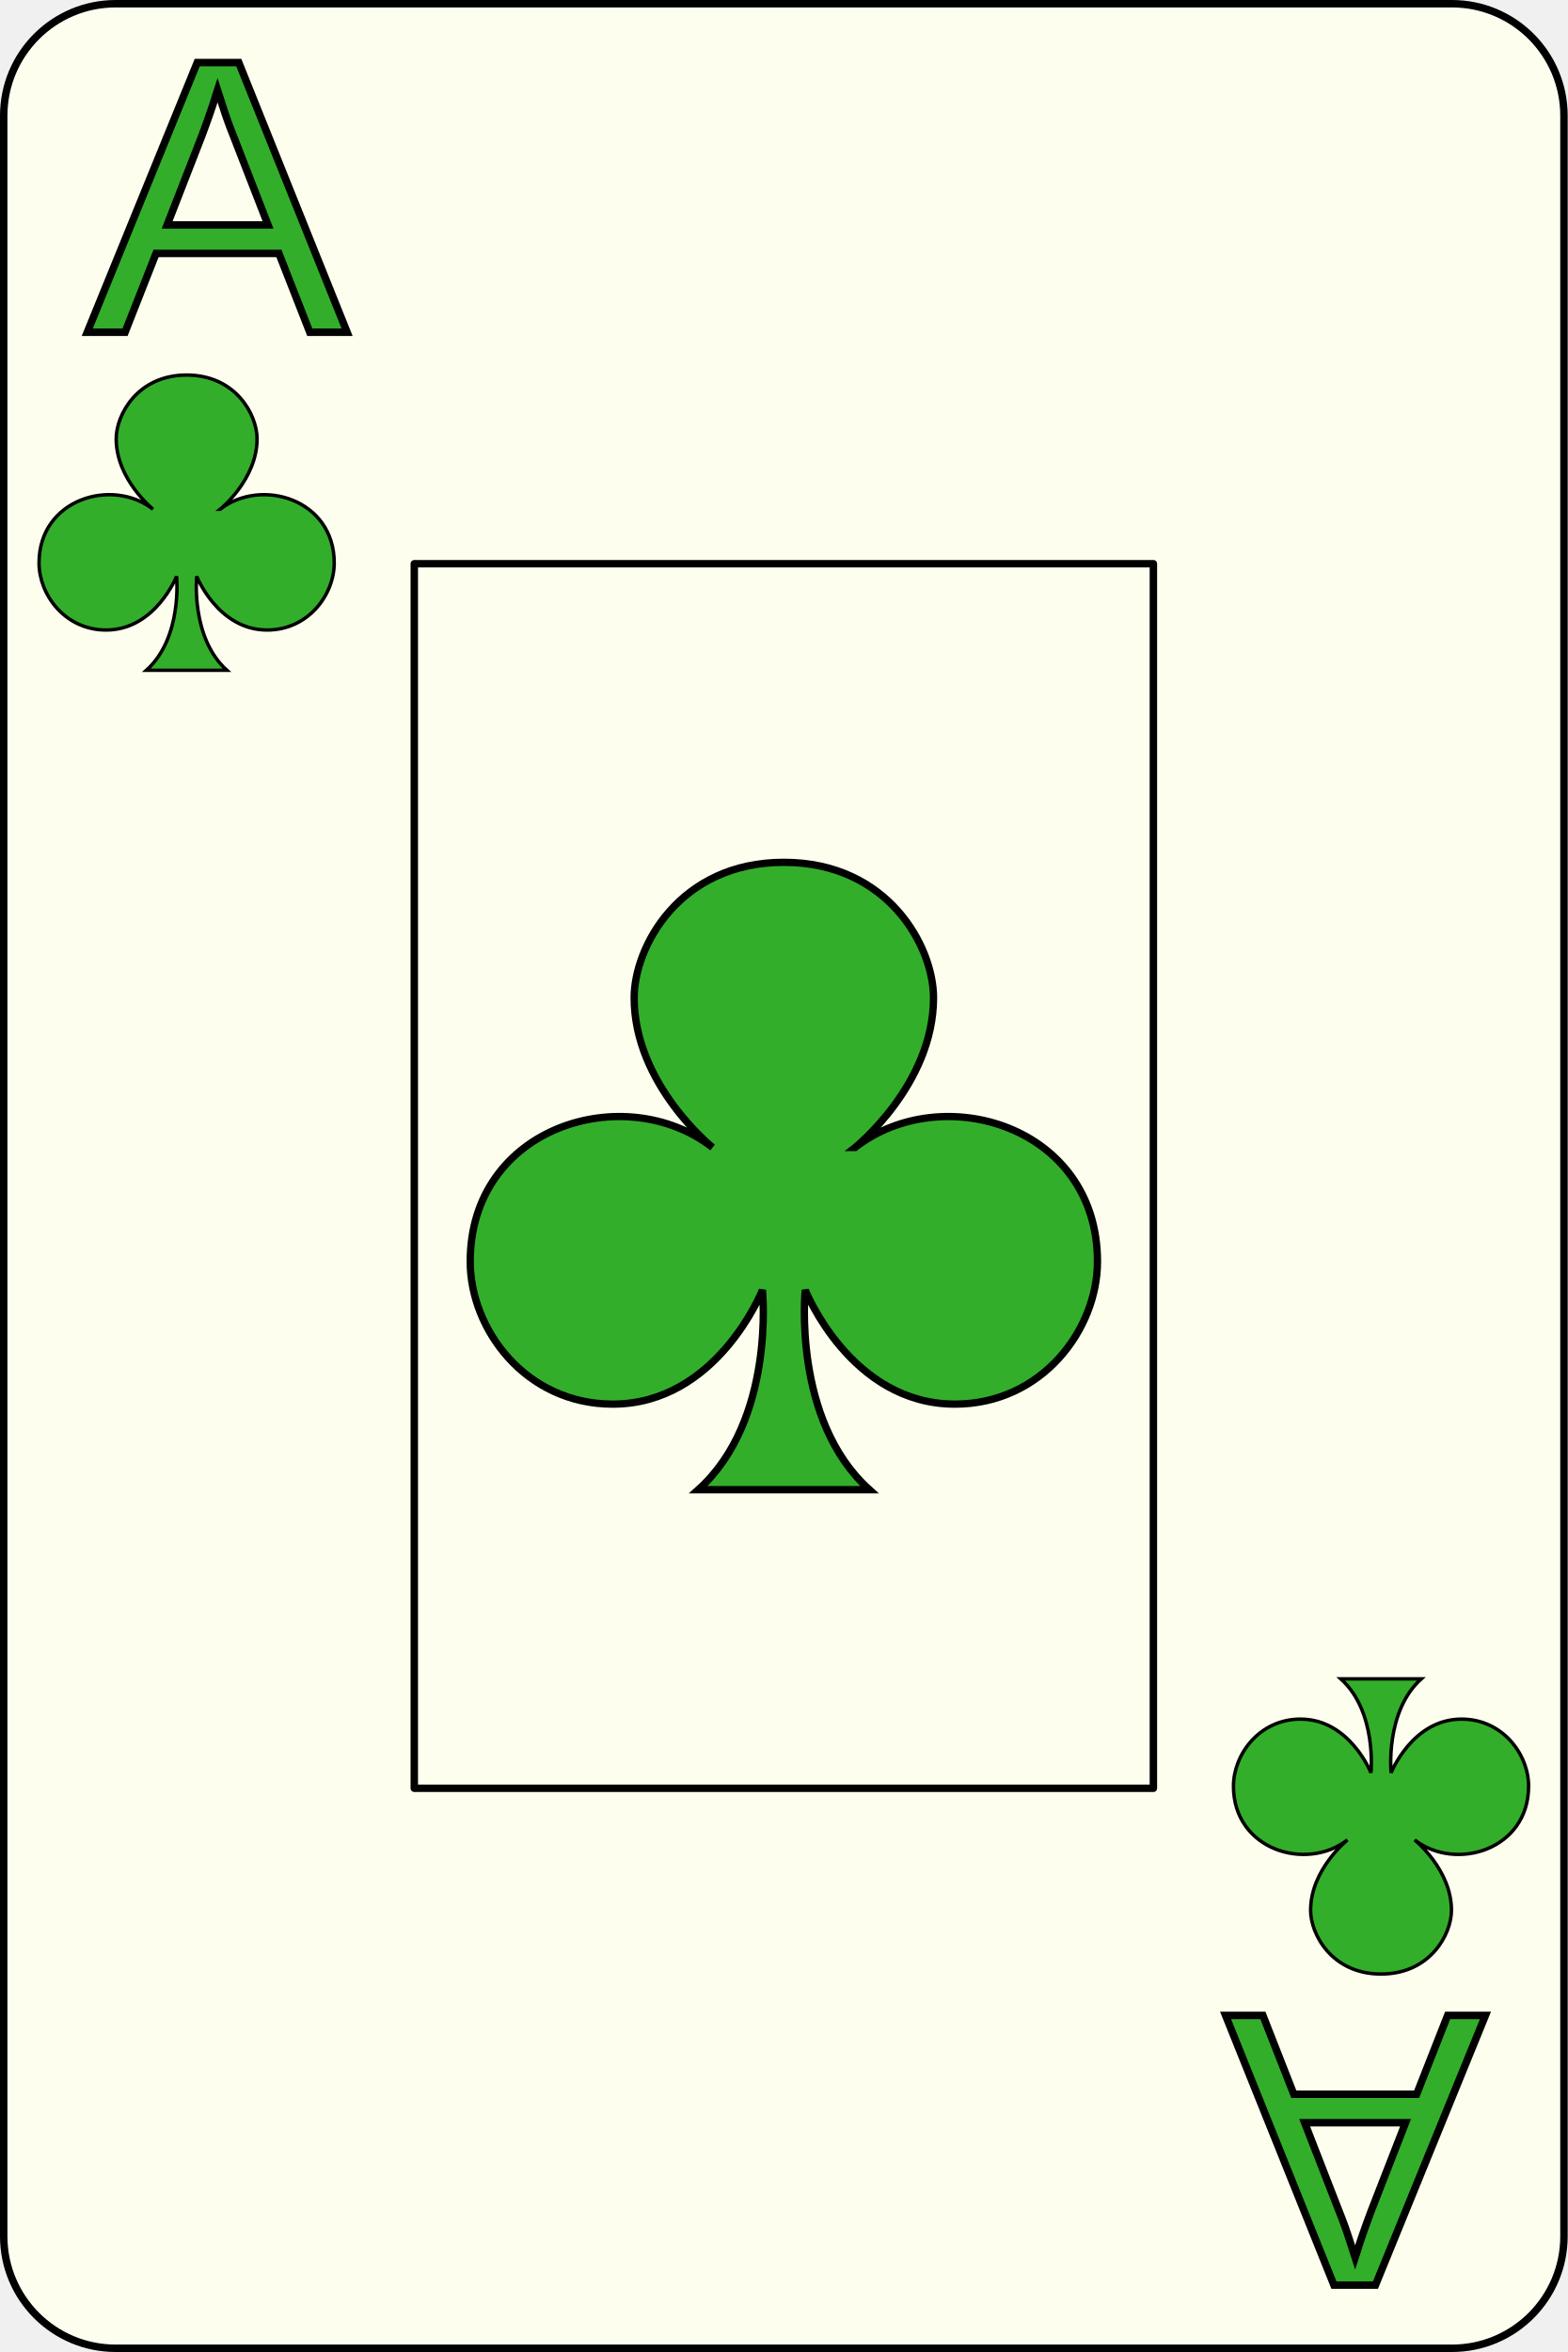
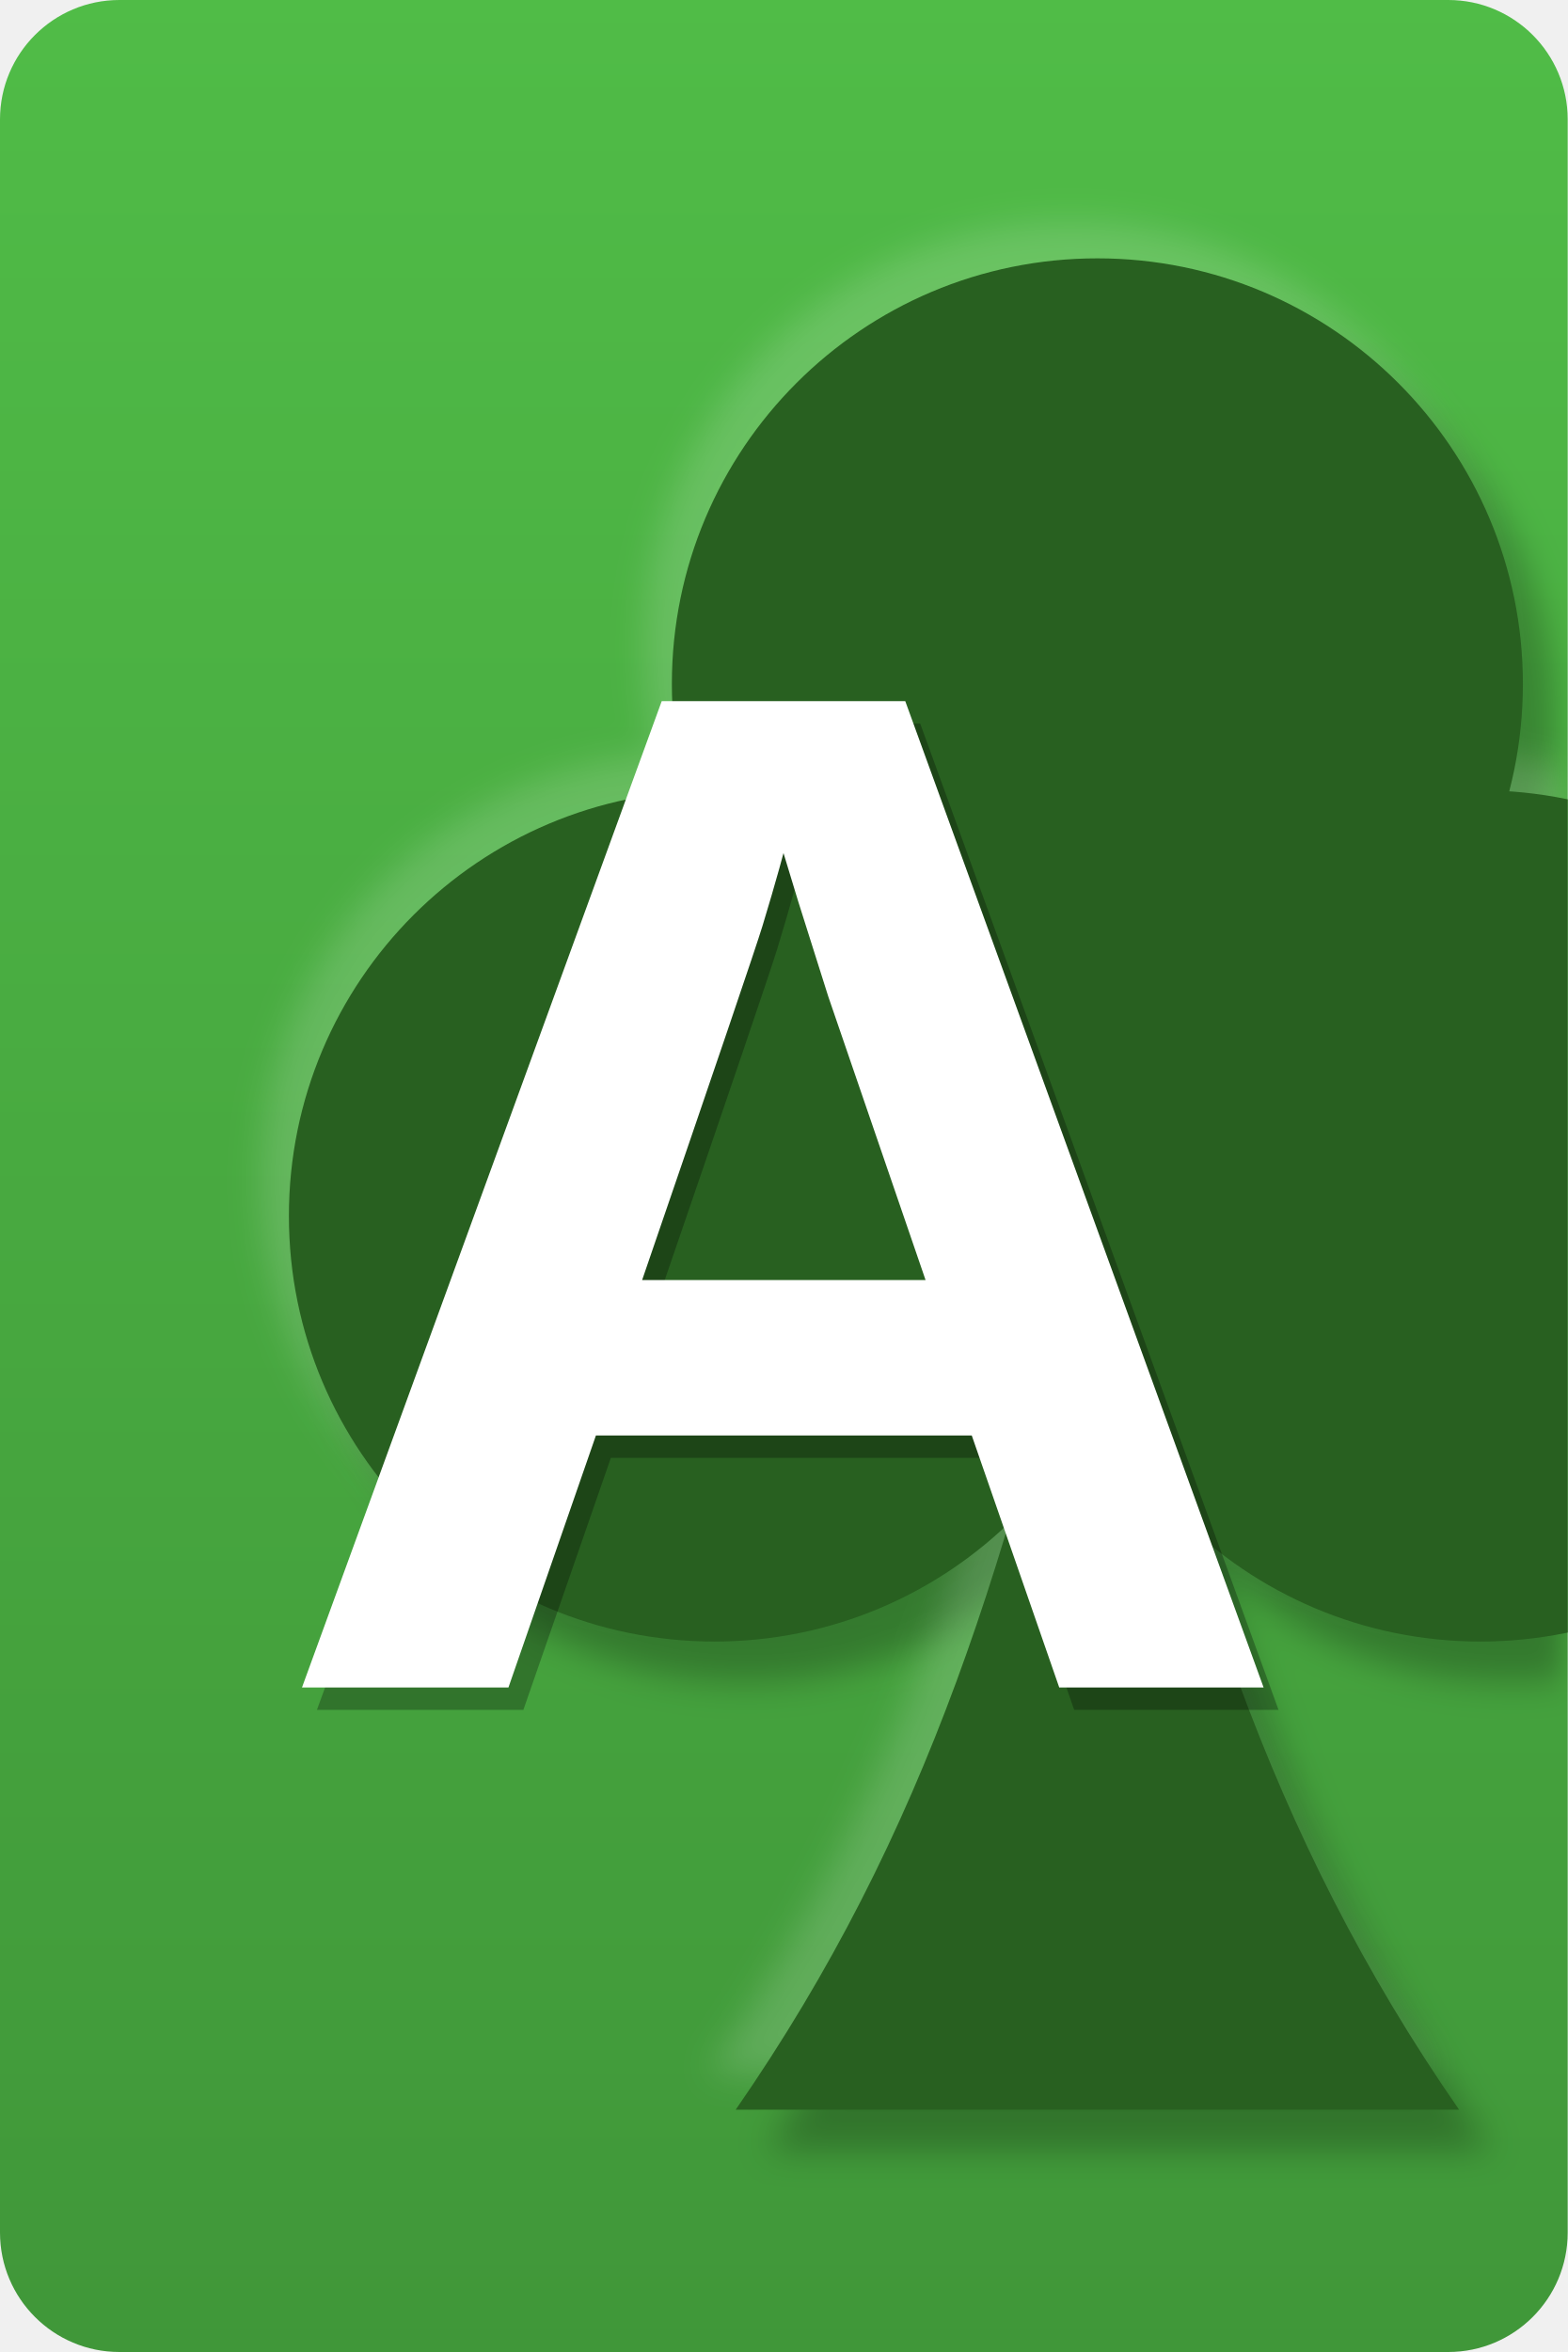
- <svg xmlns="http://www.w3.org/2000/svg" width="210" height="315" viewBox="0 0 210 315" id="svg8691" version="1.1">
-   <defs id="defs8693" />
-   <g id="layer1" transform="translate(-9.7665191e-4,954.8913)">
-     <g id="clubAce" transform="translate(0,-6.4082031e-5)">
-       <rect rx="15" ry="15" y="-954.393" x="0.499" height="314.004" width="209.004" id="cardBackground" style="opacity:1;fill:#fdfeee;fill-opacity:1;stroke:#000000;stroke-width:0.996;stroke-linecap:butt;stroke-linejoin:round;stroke-miterlimit:4;stroke-dasharray:none;stroke-opacity:1" />
-       <rect y="-879.394" x="55.498" height="164.005" width="99.005" id="rect9465" style="opacity:1;fill:none;fill-opacity:1;stroke:#000000;stroke-width:0.995;stroke-linecap:butt;stroke-linejoin:round;stroke-miterlimit:4;stroke-dasharray:none;stroke-opacity:1" />
-       <path style="fill:#33ae2b;fill-opacity:1;stroke:#000000;stroke-width:0.977;stroke-opacity:1" d="m 114.549,-801.212 c 0,0 10.503,-8.402 10.503,-20.051 0,-6.819 -6.054,-18.14 -20.051,-18.14 -13.996,0 -20.051,11.325 -20.051,18.14 0,11.648 10.503,20.051 10.503,20.051 -11.666,-9.088 -32.464,-2.883 -32.464,15.279 0,9.092 7.429,19.095 19.095,19.095 13.996,0 20.051,-15.279 20.051,-15.279 0,0 1.778,17.415 -8.592,26.737 h 22.916 c -10.37,-9.318 -8.593,-26.737 -8.593,-26.737 0,0 6.054,15.279 20.051,15.279 11.67,0 19.095,-10.008 19.095,-19.095 0,-18.162 -20.798,-24.367 -32.464,-15.279 z" id="clubPip" />
-       <path id="use13255" d="m 29.494,-886.689 c 0,0 4.943,-3.954 4.943,-9.436 0,-3.209 -2.849,-8.537 -9.436,-8.537 -6.587,0 -9.436,5.33 -9.436,8.537 0,5.482 4.943,9.436 4.943,9.436 -5.49,-4.277 -15.277,-1.357 -15.277,7.19 0,4.279 3.496,8.986 8.986,8.986 6.587,0 9.436,-7.19 9.436,-7.19 0,0 0.837,8.195 -4.043,12.582 h 10.784 c -4.88,-4.385 -4.044,-12.582 -4.044,-12.582 0,0 2.849,7.19 9.436,7.19 5.492,0 8.986,-4.709 8.986,-8.986 0,-8.547 -9.787,-11.467 -15.277,-7.19 z" style="fill:#33ae2b;fill-opacity:1;stroke:#000000;stroke-width:0.46;stroke-opacity:1" />
-       <path id="use13916" d="m 180.505,-708.48 c 0,0 -4.941,3.953 -4.941,9.434 0,3.208 2.848,8.535 9.434,8.535 6.585,0 9.434,-5.328 9.434,-8.535 0,-5.48 -4.941,-9.434 -4.941,-9.434 5.489,4.276 15.274,1.357 15.274,-7.189 0,-4.278 -3.495,-8.984 -8.984,-8.984 -6.585,0 -9.434,7.189 -9.434,7.189 0,0 -0.836,-8.194 4.043,-12.579 H 179.606 c 4.879,4.384 4.043,12.579 4.043,12.579 0,0 -2.848,-7.189 -9.434,-7.189 -5.491,0 -8.984,4.708 -8.984,8.984 0,8.545 9.785,11.464 15.274,7.189 z" style="fill:#33ae2b;fill-opacity:1;stroke:#000000;stroke-width:0.46;stroke-opacity:1" />
-       <text id="text18446" y="-910.391" x="11.578" style="color:#000000;font-style:normal;font-variant:normal;font-weight:normal;font-stretch:normal;line-height:0%;font-family:Arial;-inkscape-font-specification:'Arial, Normal';text-indent:0;text-align:start;text-decoration:none;text-decoration-line:none;text-decoration-style:solid;text-decoration-color:#000000;letter-spacing:0px;word-spacing:0px;text-transform:none;writing-mode:lr-tb;direction:ltr;baseline-shift:baseline;text-anchor:start;white-space:normal;clip-rule:nonzero;display:inline;overflow:visible;visibility:visible;opacity:1;isolation:auto;mix-blend-mode:normal;color-interpolation:sRGB;color-interpolation-filters:linearRGB;solid-color:#000000;solid-opacity:1;fill:#33ae2b;fill-opacity:1;fill-rule:nonzero;stroke:#000000;stroke-width:1;stroke-linecap:butt;stroke-linejoin:miter;stroke-miterlimit:4;stroke-dasharray:none;stroke-dashoffset:0;stroke-opacity:1;color-rendering:auto;image-rendering:auto;shape-rendering:auto;text-rendering:auto;enable-background:accumulate" xml:space="preserve">
-         <tspan y="-910.391" x="11.578" id="tspan18448" style="font-size:52.5px;line-height:1.25">A</tspan>
-       </text>
-       <text transform="scale(-1)" id="text19305" y="684.972" x="-199.095" style="color:#000000;font-style:normal;font-variant:normal;font-weight:normal;font-stretch:normal;line-height:0%;font-family:Arial;-inkscape-font-specification:'Arial, Normal';text-indent:0;text-align:start;text-decoration:none;text-decoration-line:none;text-decoration-style:solid;text-decoration-color:#000000;letter-spacing:0px;word-spacing:0px;text-transform:none;writing-mode:lr-tb;direction:ltr;baseline-shift:baseline;text-anchor:start;white-space:normal;clip-rule:nonzero;display:inline;overflow:visible;visibility:visible;opacity:1;isolation:auto;mix-blend-mode:normal;color-interpolation:sRGB;color-interpolation-filters:linearRGB;solid-color:#000000;solid-opacity:1;fill:#33ae2b;fill-opacity:1;fill-rule:nonzero;stroke:#000000;stroke-width:1px;stroke-linecap:butt;stroke-linejoin:miter;stroke-miterlimit:4;stroke-dasharray:none;stroke-dashoffset:0;stroke-opacity:1;color-rendering:auto;image-rendering:auto;shape-rendering:auto;text-rendering:auto;enable-background:accumulate" xml:space="preserve">
-         <tspan y="684.972" x="-199.095" id="tspan19307" style="font-size:52.5px;line-height:1.25">A</tspan>
-       </text>
+ <svg xmlns="http://www.w3.org/2000/svg" viewBox="0 0 210 315" width="210" height="315">
+   <defs>
+     <linearGradient id="g" x1="0" y1="0" x2="0" y2="1">
+       <stop offset="0" stop-color="#50bc47" />
+       <stop offset="1" stop-color="#409739" />
+     </linearGradient>
+     <filter id="soft" x="-20%" y="-20%" width="140%" height="140%">
+       <feGaussianBlur stdDeviation="0.8" />
+     </filter>
+     <clipPath id="cc">
+       <rect x="0" y="0" width="210" height="315" rx="16" ry="16" />
+     </clipPath>
+   </defs>
+   <rect x="0" y="0" width="210" height="315" rx="16" ry="16" fill="url(#g)" />
+   <g clip-path="url(#cc)">
+     <g transform="translate(4.5,11.8) scale(2.85)">
+       <g fill="#000000" opacity="0.25" filter="url(#soft)" transform="translate(1.5,1.9)">
+         <path d="M30,28 a20,20 0 1,1 40,0 a20,20 0 1,1 -40,0 Z M12,53 a20,20 0 1,1 40,0 a20,20 0 1,1 -40,0 Z M48,53 a20,20 0 1,1 40,0 a20,20 0 1,1 -40,0 Z M50,51 C54,69 58,82 67,95 L33,95 C42,82 46,69 50,51 Z" />
+       </g>
+       <g fill="#ffffff" opacity="0.16" filter="url(#soft)" transform="translate(-1.3,-1.7)">
+         <path d="M30,28 a20,20 0 1,1 40,0 a20,20 0 1,1 -40,0 Z M12,53 a20,20 0 1,1 40,0 a20,20 0 1,1 -40,0 Z M48,53 a20,20 0 1,1 40,0 a20,20 0 1,1 -40,0 Z M50,51 C54,69 58,82 67,95 L33,95 C42,82 46,69 50,51 Z" />
+       </g>
+       <g fill="#286020">
+         <path d="M30,28 a20,20 0 1,1 40,0 a20,20 0 1,1 -40,0 Z M12,53 a20,20 0 1,1 40,0 a20,20 0 1,1 -40,0 Z M48,53 a20,20 0 1,1 40,0 a20,20 0 1,1 -40,0 Z M50,51 C54,69 58,82 67,95 L33,95 C42,82 46,69 50,51 Z" />
+       </g>
    </g>
  </g>
+   <text x="107" y="229" font-family="'Arial Black','Helvetica Neue',Arial,sans-serif" font-size="192" font-weight="900" fill="#000000" opacity="0.28" text-anchor="middle">A</text>
+   <text x="105" y="226" font-family="'Arial Black','Helvetica Neue',Arial,sans-serif" font-size="192" font-weight="900" fill="#ffffff" text-anchor="middle">A</text>
</svg>
